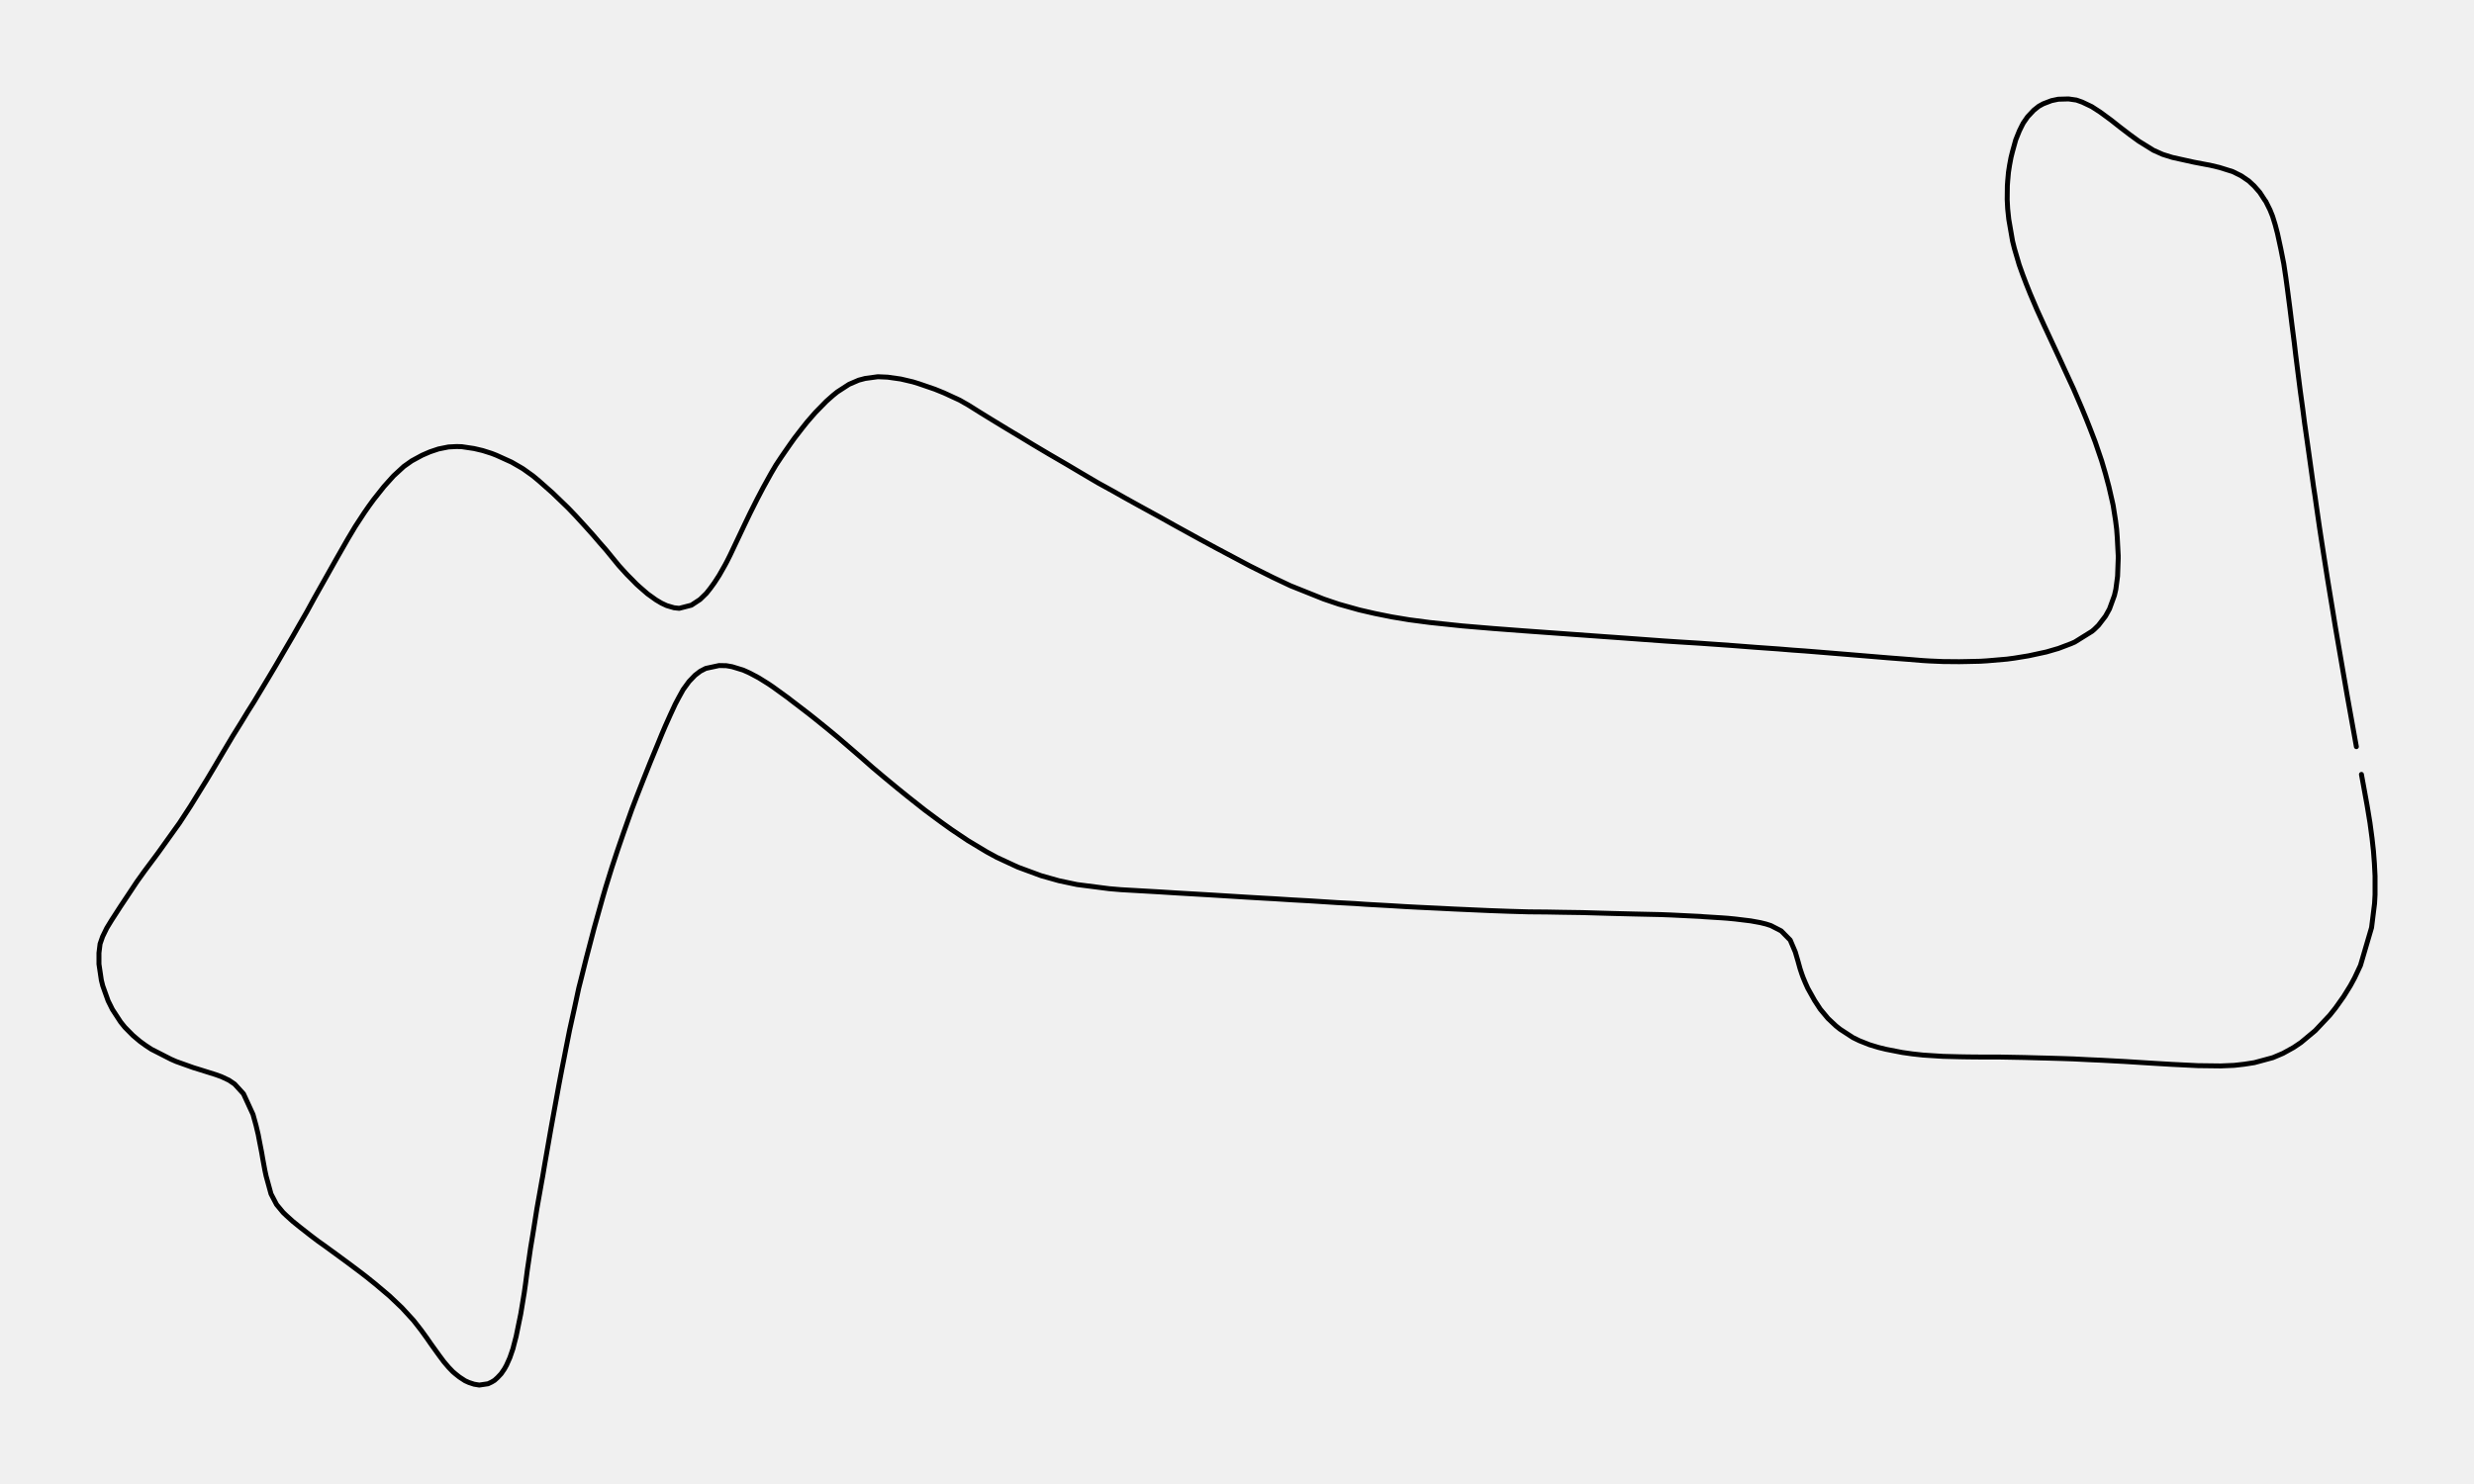
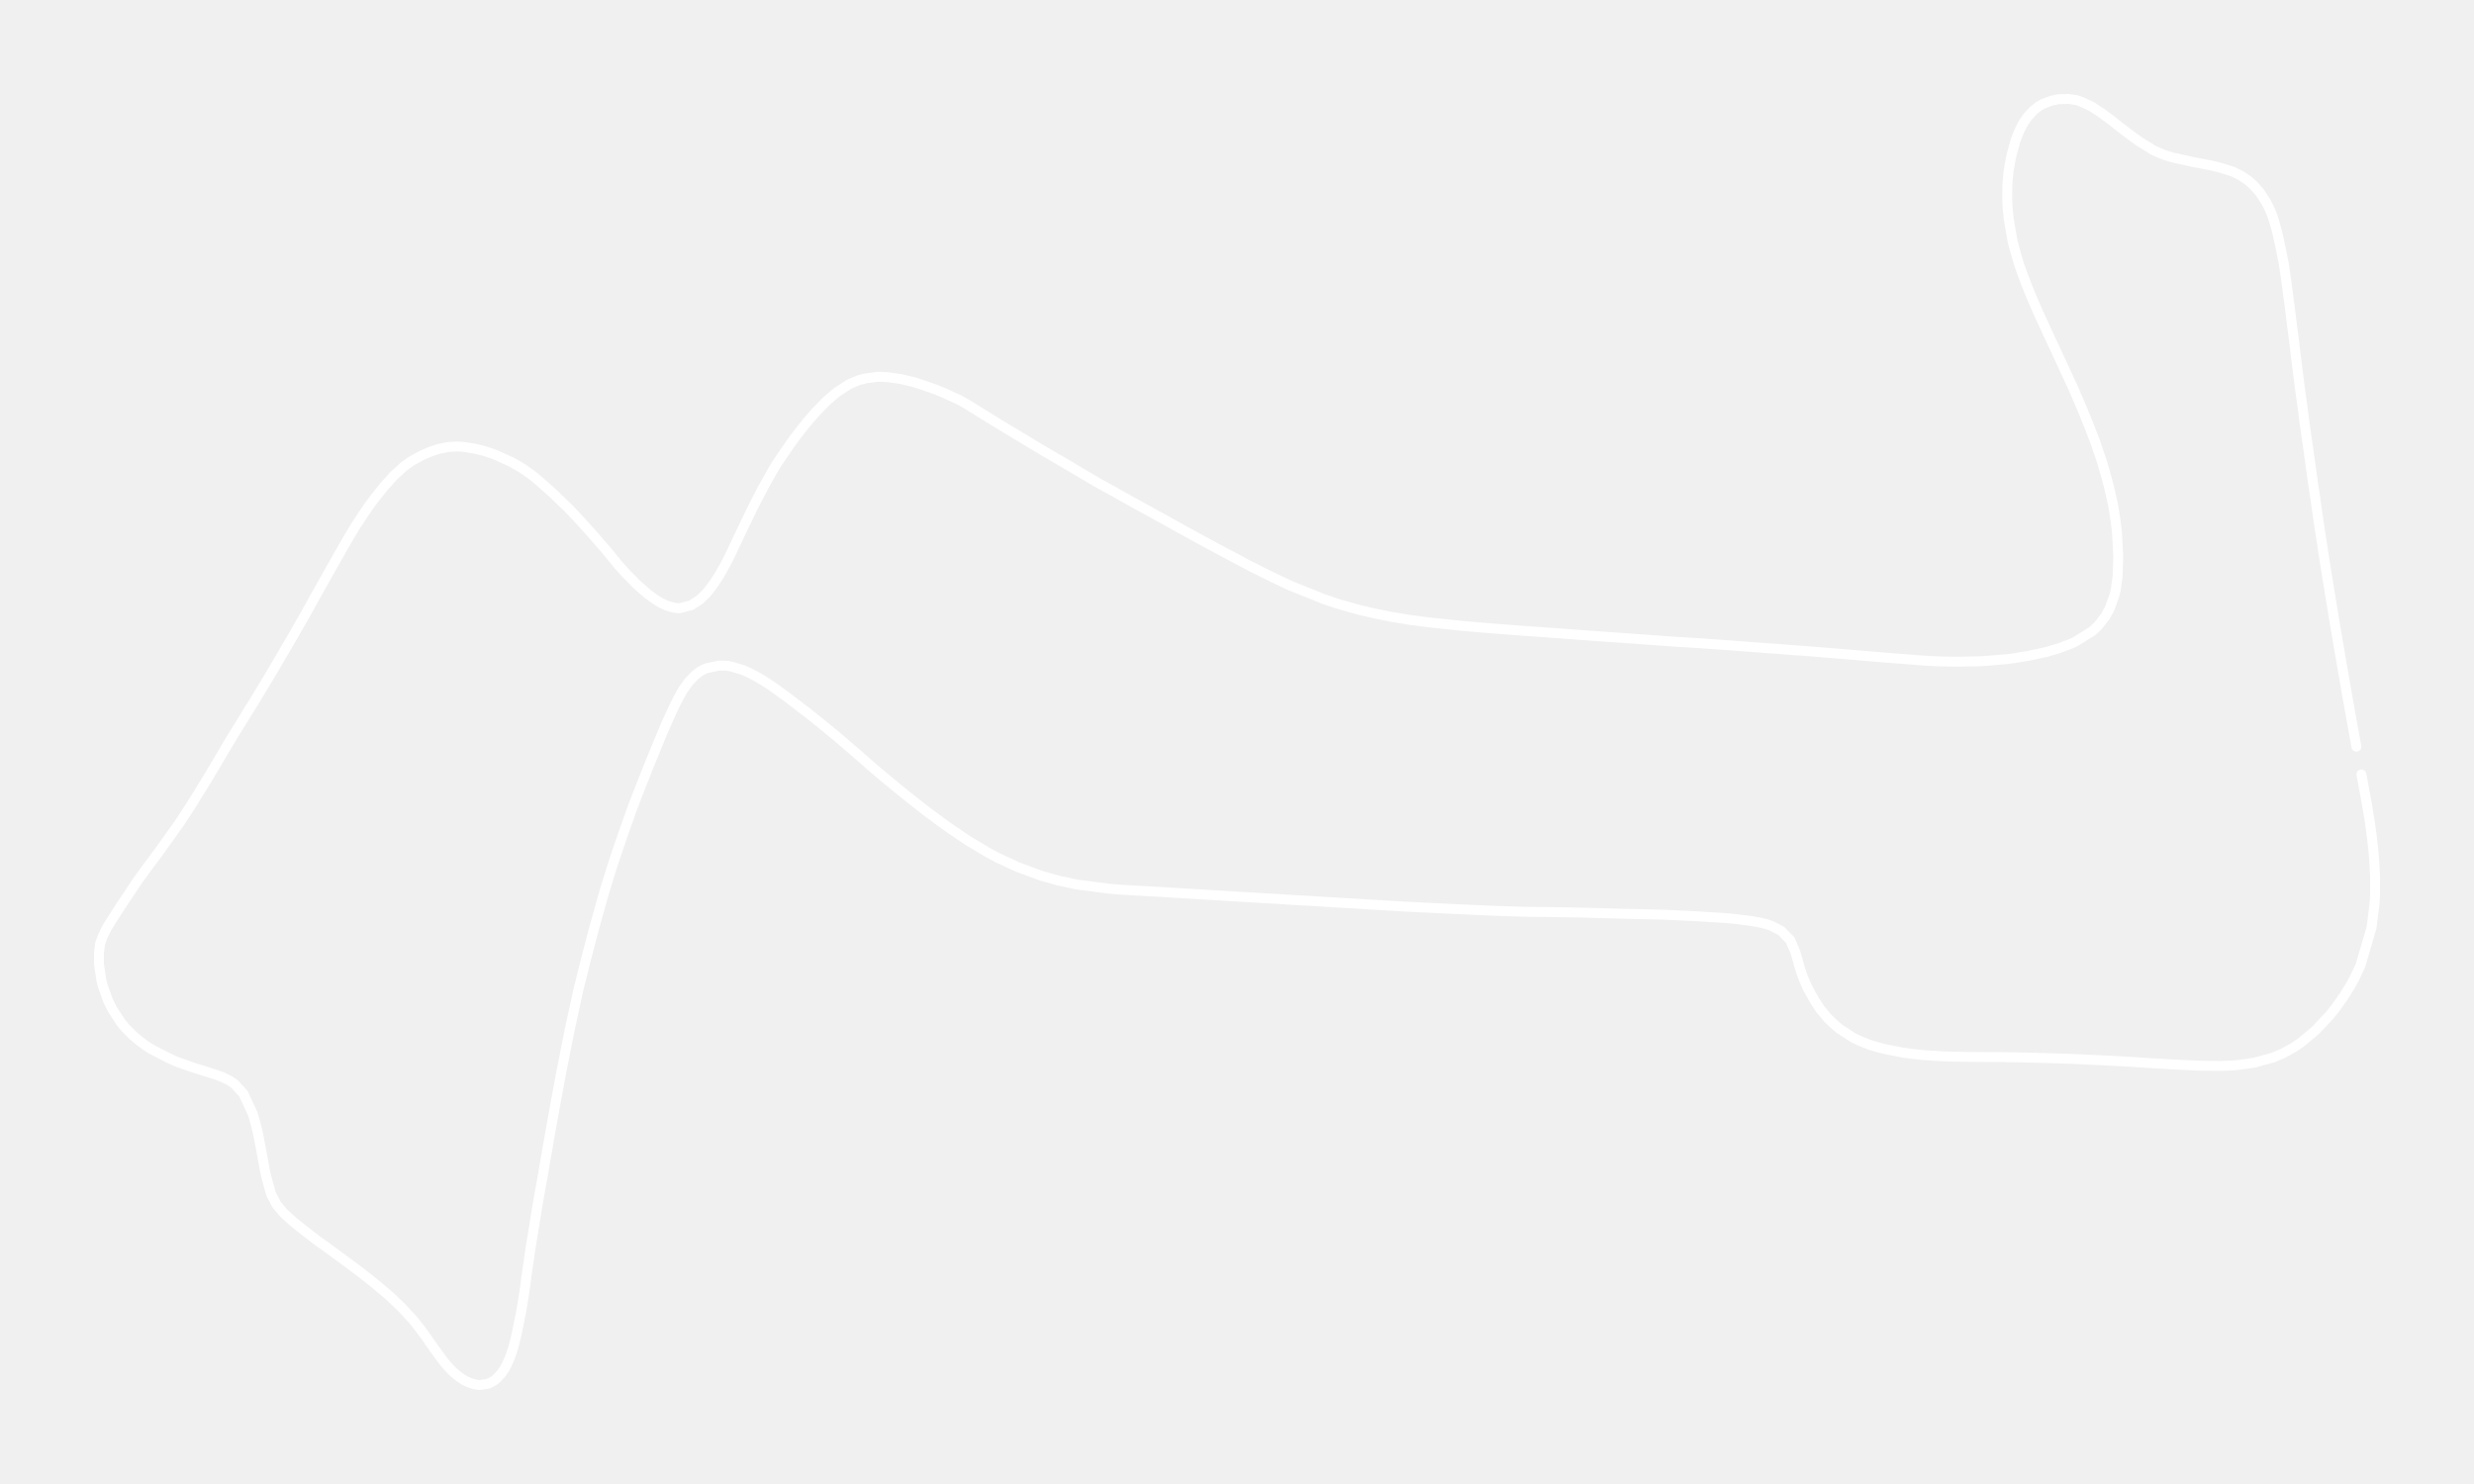
<svg xmlns="http://www.w3.org/2000/svg" width="1000" height="600">
-   <polyline points="952.457,301.880 948.749,281.232 946.768,269.781 945.425,261.973 943.955,253.413 942.932,247.109 942.165,242.482 940.823,234.270 939.608,226.578 938.394,218.770 937.563,213.333 936.412,205.410 935.709,200.436 935.133,196.735 933.024,181.639 931.745,172.617 931.554,171.345 930.723,164.925 929.764,157.985 927.910,143.352 927.335,138.436 926.440,131.554 925.545,124.324 924.522,116.459 923.947,112.237 923.116,106.684 921.901,100.554 920.559,94.365 919.664,90.953 918.577,87.425 917.554,84.880 915.828,81.410 915.509,81.005 913.399,77.767 911.162,75.222 908.924,73.140 905.856,71.058 902.468,69.380 897.098,67.703 893.199,66.778 891.601,66.489 886.743,65.563 878.113,63.655 874.213,62.440 870.442,60.763 864.561,57.119 860.981,54.517 856.826,51.336 853.310,48.560 848.899,45.321 846.215,43.586 845.511,43.123 841.612,41.272 839.311,40.463 836.115,40.000 831.959,40.116 829.211,40.694 825.887,41.966 824.097,42.950 822.051,44.569 819.558,47.229 817.832,49.716 817.321,50.700 816.234,52.897 814.764,56.541 813.421,61.399 812.846,63.713 812.271,66.778 811.823,69.670 811.504,73.255 811.376,75.106 811.312,80.658 811.504,84.418 811.951,88.640 813.485,97.489 814.252,100.554 816.170,107.089 817.576,111.022 818.983,114.724 820.581,118.714 823.394,125.308 826.270,131.612 829.658,138.899 832.727,145.492 834.580,149.541 836.882,154.515 838.160,157.291 841.420,164.867 843.210,169.205 844.744,173.080 846.854,178.574 849.475,186.266 851.009,191.471 852.415,196.735 853.822,202.865 854.141,204.311 855.100,210.384 855.548,213.912 855.803,217.324 856.187,224.669 856.187,225.768 855.931,232.940 855.228,238.260 854.653,240.747 852.671,246.184 851.073,249.076 848.196,252.835 846.470,254.512 845.575,255.264 838.608,259.602 837.137,260.238 831.959,262.204 831.320,262.378 827.165,263.592 819.942,265.154 814.252,266.079 811.248,266.484 803.193,267.178 800.381,267.352 795.075,267.467 791.943,267.525 785.359,267.467 779.925,267.236 777.112,267.063 771.487,266.600 763.241,265.964 756.273,265.385 746.556,264.576 733.835,263.535 729.489,263.188 724.566,262.841 718.941,262.378 709.928,261.742 700.147,260.990 693.627,260.527 687.107,260.065 678.669,259.544 672.532,259.139 666.971,258.734 661.409,258.329 655.081,257.867 648.560,257.404 615.703,255.033 609.630,254.570 603.494,254.107 597.996,253.645 591.092,253.066 577.924,251.678 569.550,250.579 562.582,249.423 555.678,248.035 549.414,246.589 541.167,244.275 535.031,242.193 521.606,236.815 514.383,233.402 505.242,228.833 491.626,221.604 485.106,218.076 475.325,212.697 468.805,209.053 460.878,204.716 454.614,201.246 450.011,198.643 443.810,195.231 437.226,191.356 431.089,187.712 424.122,183.664 417.601,179.789 412.168,176.492 407.054,173.427 400.789,169.610 396.187,166.776 391.392,163.768 387.941,161.802 381.548,158.852 377.840,157.348 371.448,155.151 369.019,154.399 364.097,153.242 358.791,152.490 354.828,152.317 349.714,153.011 347.093,153.705 343.193,155.382 338.463,158.447 336.801,159.778 333.988,162.264 329.578,166.776 326.253,170.593 324.272,173.080 321.140,177.128 319.286,179.731 317.240,182.680 315.770,184.820 313.660,188.001 311.679,191.356 308.546,197.024 306.053,201.766 303.177,207.492 301.067,211.887 298.382,217.555 295.122,224.438 293.844,226.983 293.013,228.544 290.712,232.593 288.730,235.658 287.132,237.856 285.534,239.880 282.977,242.367 279.461,244.680 274.539,245.953 272.429,245.721 269.489,244.854 267.379,243.871 265.142,242.540 261.754,240.111 258.494,237.277 257.279,236.178 255.233,234.096 253.444,232.303 251.654,230.337 250.183,228.718 248.713,226.925 244.878,222.240 242.129,219.117 239.956,216.572 236.695,212.928 232.732,208.591 229.855,205.583 229.152,204.889 223.335,199.279 217.838,194.421 215.409,192.397 211.445,189.563 210.486,188.985 206.779,186.845 200.642,184.069 198.724,183.317 195.081,182.160 191.629,181.350 186.643,180.598 184.533,180.541 181.273,180.714 177.246,181.524 173.794,182.680 170.598,184.069 166.442,186.324 163.246,188.580 159.091,192.397 155.192,196.735 150.973,202.055 149.119,204.600 147.265,207.261 143.558,212.928 140.553,217.960 136.782,224.553 135.759,226.346 132.243,232.593 127.065,241.788 123.997,247.399 120.737,253.066 118.371,257.231 114.408,263.997 111.659,268.740 108.527,274.003 106.162,277.936 102.646,283.777 100.089,287.826 97.596,291.932 94.144,297.484 90.181,304.135 87.048,309.456 83.596,315.240 76.948,325.997 72.538,332.764 70.875,335.077 63.844,344.909 58.410,352.197 55.342,356.476 51.698,361.971 48.694,366.482 46.009,370.646 45.178,371.919 43.132,375.273 41.470,378.685 40.447,381.635 40.000,385.279 40.000,389.790 40.959,396.267 41.534,398.581 43.708,404.654 45.434,408.124 48.758,413.213 50.484,415.353 53.744,418.650 56.556,421.021 58.794,422.640 61.159,424.202 69.086,428.250 71.195,429.176 78.163,431.663 80.784,432.472 87.048,434.439 89.477,435.306 92.546,436.752 94.847,438.314 98.427,442.247 102.262,450.575 103.477,454.971 104.372,458.730 104.819,461.101 105.778,466.017 106.162,468.273 107.057,473.131 107.568,475.502 109.550,482.732 111.787,487.011 114.472,490.250 115.814,491.523 118.371,493.836 121.312,496.207 125.595,499.562 128.727,501.933 131.028,503.552 137.996,508.642 140.745,510.666 145.987,514.599 148.224,516.334 151.676,519.110 157.429,523.968 162.479,528.769 167.146,533.858 170.214,537.791 172.515,540.972 174.113,543.286 177.437,547.912 179.419,550.573 181.337,552.828 183.063,554.621 184.086,555.489 185.684,556.761 187.985,558.265 189.519,558.959 191.629,559.653 193.738,560.000 197.254,559.479 198.724,558.785 199.875,558.091 201.089,556.993 202.560,555.431 203.902,553.465 204.733,551.961 206.076,548.953 207.354,545.252 207.610,544.211 208.633,540.278 209.783,534.668 210.486,531.256 210.870,528.942 211.893,522.754 212.404,519.168 213.171,513.327 213.810,509.047 214.450,504.593 215.281,499.620 215.664,497.248 217.007,488.747 218.285,481.575 219.052,477.237 219.308,475.907 220.203,470.586 222.121,459.597 222.696,456.301 225.956,438.372 227.107,432.357 228.002,427.846 228.705,424.202 230.239,416.452 232.221,407.487 233.947,399.448 234.906,395.689 236.951,387.476 240.147,375.273 241.554,370.241 243.599,362.954 244.814,358.790 247.307,350.751 249.480,344.157 252.101,336.523 253.763,331.839 255.425,327.154 257.343,322.122 259.900,315.587 262.777,308.357 265.781,301.070 267.507,296.848 268.913,293.551 270.959,288.982 272.941,284.702 274.347,282.042 276.137,278.803 278.502,275.564 280.931,273.020 283.041,271.400 285.278,270.244 290.648,269.087 293.588,269.145 295.889,269.550 300.428,270.938 303.113,272.152 306.693,274.061 310.592,276.490 312.382,277.704 315.898,280.249 318.774,282.331 319.414,282.852 325.167,287.247 326.893,288.577 329.450,290.602 334.244,294.477 336.417,296.270 338.655,298.120 343.833,302.574 348.052,306.217 352.718,310.324 357.385,314.256 362.563,318.536 366.845,322.006 373.877,327.559 378.160,330.740 380.909,332.764 384.553,335.366 391.265,339.878 398.872,344.447 403.027,346.702 411.401,350.577 420.798,354.047 427.957,356.072 435.309,357.633 448.349,359.310 453.143,359.715 462.285,360.236 468.357,360.583 475.773,361.045 489.644,361.855 503.708,362.723 511.570,363.185 514.830,363.359 522.118,363.822 529.469,364.226 540.272,364.920 547.815,365.325 551.907,365.615 562.262,366.193 567.888,366.540 573.449,366.829 581.951,367.234 587.640,367.523 601.959,368.159 609.950,368.448 617.941,368.680 625.164,368.738 631.492,368.853 639.547,368.969 645.364,369.142 651.501,369.316 660.706,369.547 671.253,369.779 675.664,369.952 687.426,370.531 688.705,370.646 696.184,371.109 698.485,371.282 701.426,371.572 707.626,372.323 711.462,373.017 713.827,373.596 715.809,374.232 719.964,376.372 723.608,380.073 725.653,384.874 726.740,388.575 727.571,391.583 728.338,393.896 728.849,395.284 729.744,397.424 730.703,399.564 733.452,404.480 735.753,408.008 738.885,411.767 742.082,414.775 743.744,416.105 748.986,419.517 751.606,420.790 755.698,422.409 759.341,423.508 762.410,424.260 768.930,425.532 773.021,426.111 777.240,426.573 780.820,426.805 785.359,427.094 792.135,427.267 795.650,427.325 802.171,427.383 808.563,427.383 818.088,427.556 824.480,427.730 826.973,427.788 832.982,427.961 838.160,428.135 843.849,428.424 849.155,428.655 858.936,429.176 869.994,429.870 877.793,430.333 888.341,430.853 897.546,430.969 903.043,430.737 907.135,430.275 911.226,429.639 918.705,427.614 922.796,425.879 927.079,423.508 930.083,421.484 935.837,416.683 941.718,410.437 944.019,407.545 947.343,402.861 950.028,398.523 951.754,395.342 954.119,390.310 958.594,375.042 959.808,365.267 960.000,361.740 960.000,354.163 959.744,349.131 959.361,344.100 958.785,338.894 957.954,332.706 956.804,325.708 955.270,317.264 954.503,313.100" fill="none" stroke="black" stroke-width="2" stroke-linejoin="round" stroke-linecap="round" />
+   <polyline points="952.457,301.880 948.749,281.232 946.768,269.781 945.425,261.973 943.955,253.413 942.932,247.109 942.165,242.482 940.823,234.270 939.608,226.578 938.394,218.770 937.563,213.333 936.412,205.410 935.709,200.436 935.133,196.735 933.024,181.639 931.745,172.617 931.554,171.345 930.723,164.925 929.764,157.985 927.910,143.352 927.335,138.436 926.440,131.554 925.545,124.324 924.522,116.459 923.947,112.237 923.116,106.684 921.901,100.554 920.559,94.365 919.664,90.953 918.577,87.425 917.554,84.880 915.828,81.410 915.509,81.005 913.399,77.767 911.162,75.222 908.924,73.140 905.856,71.058 902.468,69.380 897.098,67.703 893.199,66.778 891.601,66.489 886.743,65.563 878.113,63.655 874.213,62.440 870.442,60.763 864.561,57.119 860.981,54.517 856.826,51.336 853.310,48.560 848.899,45.321 846.215,43.586 845.511,43.123 841.612,41.272 839.311,40.463 836.115,40.000 831.959,40.116 829.211,40.694 825.887,41.966 824.097,42.950 822.051,44.569 819.558,47.229 817.832,49.716 817.321,50.700 816.234,52.897 814.764,56.541 813.421,61.399 812.846,63.713 812.271,66.778 811.823,69.670 811.504,73.255 811.376,75.106 811.312,80.658 811.504,84.418 811.951,88.640 813.485,97.489 814.252,100.554 816.170,107.089 817.576,111.022 818.983,114.724 820.581,118.714 823.394,125.308 826.270,131.612 829.658,138.899 832.727,145.492 834.580,149.541 836.882,154.515 838.160,157.291 841.420,164.867 843.210,169.205 844.744,173.080 846.854,178.574 849.475,186.266 851.009,191.471 852.415,196.735 853.822,202.865 854.141,204.311 855.100,210.384 855.548,213.912 855.803,217.324 856.187,224.669 856.187,225.768 855.931,232.940 855.228,238.260 854.653,240.747 852.671,246.184 851.073,249.076 848.196,252.835 846.470,254.512 845.575,255.264 838.608,259.602 837.137,260.238 831.959,262.204 831.320,262.378 827.165,263.592 819.942,265.154 814.252,266.079 811.248,266.484 803.193,267.178 800.381,267.352 795.075,267.467 791.943,267.525 785.359,267.467 779.925,267.236 777.112,267.063 771.487,266.600 763.241,265.964 756.273,265.385 746.556,264.576 733.835,263.535 729.489,263.188 724.566,262.841 718.941,262.378 709.928,261.742 700.147,260.990 693.627,260.527 687.107,260.065 678.669,259.544 672.532,259.139 666.971,258.734 661.409,258.329 655.081,257.867 648.560,257.404 615.703,255.033 609.630,254.570 603.494,254.107 597.996,253.645 591.092,253.066 577.924,251.678 569.550,250.579 562.582,249.423 555.678,248.035 549.414,246.589 541.167,244.275 535.031,242.193 521.606,236.815 514.383,233.402 505.242,228.833 491.626,221.604 485.106,218.076 475.325,212.697 468.805,209.053 460.878,204.716 454.614,201.246 450.011,198.643 443.810,195.231 437.226,191.356 431.089,187.712 424.122,183.664 417.601,179.789 412.168,176.492 407.054,173.427 400.789,169.610 396.187,166.776 391.392,163.768 387.941,161.802 381.548,158.852 377.840,157.348 371.448,155.151 369.019,154.399 364.097,153.242 358.791,152.490 354.828,152.317 349.714,153.011 347.093,153.705 343.193,155.382 338.463,158.447 336.801,159.778 333.988,162.264 329.578,166.776 326.253,170.593 324.272,173.080 321.140,177.128 319.286,179.731 317.240,182.680 315.770,184.820 313.660,188.001 311.679,191.356 308.546,197.024 306.053,201.766 303.177,207.492 301.067,211.887 298.382,217.555 295.122,224.438 293.844,226.983 293.013,228.544 290.712,232.593 288.730,235.658 287.132,237.856 285.534,239.880 282.977,242.367 279.461,244.680 274.539,245.953 272.429,245.721 269.489,244.854 267.379,243.871 265.142,242.540 261.754,240.111 258.494,237.277 257.279,236.178 255.233,234.096 253.444,232.303 251.654,230.337 250.183,228.718 248.713,226.925 244.878,222.240 242.129,219.117 239.956,216.572 236.695,212.928 232.732,208.591 229.855,205.583 229.152,204.889 223.335,199.279 217.838,194.421 215.409,192.397 211.445,189.563 210.486,188.985 206.779,186.845 200.642,184.069 198.724,183.317 195.081,182.160 191.629,181.350 186.643,180.598 184.533,180.541 181.273,180.714 177.246,181.524 173.794,182.680 170.598,184.069 166.442,186.324 163.246,188.580 159.091,192.397 155.192,196.735 150.973,202.055 149.119,204.600 147.265,207.261 143.558,212.928 140.553,217.960 136.782,224.553 135.759,226.346 132.243,232.593 127.065,241.788 123.997,247.399 120.737,253.066 118.371,257.231 114.408,263.997 111.659,268.740 108.527,274.003 106.162,277.936 102.646,283.777 100.089,287.826 97.596,291.932 94.144,297.484 90.181,304.135 87.048,309.456 83.596,315.240 76.948,325.997 72.538,332.764 70.875,335.077 63.844,344.909 58.410,352.197 55.342,356.476 51.698,361.971 48.694,366.482 46.009,370.646 45.178,371.919 43.132,375.273 41.470,378.685 40.447,381.635 40.000,385.279 40.000,389.790 40.959,396.267 41.534,398.581 43.708,404.654 45.434,408.124 48.758,413.213 50.484,415.353 53.744,418.650 56.556,421.021 58.794,422.640 61.159,424.202 69.086,428.250 71.195,429.176 78.163,431.663 80.784,432.472 87.048,434.439 89.477,435.306 92.546,436.752 94.847,438.314 98.427,442.247 102.262,450.575 103.477,454.971 104.372,458.730 104.819,461.101 105.778,466.017 106.162,468.273 107.057,473.131 107.568,475.502 109.550,482.732 111.787,487.011 114.472,490.250 115.814,491.523 118.371,493.836 121.312,496.207 125.595,499.562 128.727,501.933 131.028,503.552 137.996,508.642 140.745,510.666 145.987,514.599 148.224,516.334 151.676,519.110 157.429,523.968 162.479,528.769 167.146,533.858 170.214,537.791 172.515,540.972 174.113,543.286 177.437,547.912 179.419,550.573 181.337,552.828 183.063,554.621 184.086,555.489 185.684,556.761 187.985,558.265 189.519,558.959 191.629,559.653 193.738,560.000 197.254,559.479 198.724,558.785 199.875,558.091 201.089,556.993 202.560,555.431 203.902,553.465 204.733,551.961 206.076,548.953 207.354,545.252 207.610,544.211 208.633,540.278 209.783,534.668 210.486,531.256 210.870,528.942 211.893,522.754 212.404,519.168 213.171,513.327 213.810,509.047 214.450,504.593 215.281,499.620 215.664,497.248 217.007,488.747 218.285,481.575 219.052,477.237 219.308,475.907 220.203,470.586 222.121,459.597 222.696,456.301 225.956,438.372 227.107,432.357 228.002,427.846 228.705,424.202 230.239,416.452 232.221,407.487 233.947,399.448 234.906,395.689 236.951,387.476 240.147,375.273 241.554,370.241 243.599,362.954 244.814,358.790 247.307,350.751 249.480,344.157 252.101,336.523 253.763,331.839 255.425,327.154 257.343,322.122 259.900,315.587 262.777,308.357 265.781,301.070 267.507,296.848 268.913,293.551 270.959,288.982 272.941,284.702 274.347,282.042 276.137,278.803 278.502,275.564 280.931,273.020 283.041,271.400 285.278,270.244 290.648,269.087 293.588,269.145 295.889,269.550 300.428,270.938 303.113,272.152 306.693,274.061 310.592,276.490 312.382,277.704 315.898,280.249 318.774,282.331 319.414,282.852 325.167,287.247 326.893,288.577 329.450,290.602 334.244,294.477 336.417,296.270 338.655,298.120 343.833,302.574 348.052,306.217 352.718,310.324 357.385,314.256 362.563,318.536 366.845,322.006 373.877,327.559 378.160,330.740 380.909,332.764 384.553,335.366 391.265,339.878 398.872,344.447 403.027,346.702 411.401,350.577 420.798,354.047 427.957,356.072 435.309,357.633 448.349,359.310 453.143,359.715 462.285,360.236 468.357,360.583 475.773,361.045 489.644,361.855 503.708,362.723 511.570,363.185 514.830,363.359 522.118,363.822 529.469,364.226 540.272,364.920 547.815,365.325 551.907,365.615 562.262,366.193 567.888,366.540 573.449,366.829 581.951,367.234 587.640,367.523 601.959,368.159 609.950,368.448 617.941,368.680 625.164,368.738 631.492,368.853 639.547,368.969 645.364,369.142 651.501,369.316 660.706,369.547 671.253,369.779 675.664,369.952 687.426,370.531 688.705,370.646 696.184,371.109 698.485,371.282 701.426,371.572 707.626,372.323 711.462,373.017 713.827,373.596 715.809,374.232 719.964,376.372 723.608,380.073 725.653,384.874 726.740,388.575 727.571,391.583 728.338,393.896 728.849,395.284 729.744,397.424 730.703,399.564 733.452,404.480 735.753,408.008 738.885,411.767 742.082,414.775 743.744,416.105 748.986,419.517 751.606,420.790 755.698,422.409 759.341,423.508 762.410,424.260 768.930,425.532 773.021,426.111 777.240,426.573 780.820,426.805 785.359,427.094 792.135,427.267 795.650,427.325 802.171,427.383 808.563,427.383 818.088,427.556 824.480,427.730 826.973,427.788 832.982,427.961 838.160,428.135 843.849,428.424 849.155,428.655 858.936,429.176 869.994,429.870 877.793,430.333 888.341,430.853 897.546,430.969 903.043,430.737 907.135,430.275 911.226,429.639 918.705,427.614 922.796,425.879 927.079,423.508 930.083,421.484 935.837,416.683 941.718,410.437 944.019,407.545 947.343,402.861 950.028,398.523 951.754,395.342 954.119,390.310 958.594,375.042 959.808,365.267 960.000,361.740 960.000,354.163 959.744,349.131 959.361,344.100 958.785,338.894 957.954,332.706 956.804,325.708 955.270,317.264 954.503,313.100" fill="none" stroke="white" stroke-width="4" stroke-linejoin="round" stroke-linecap="round" />
</svg>
